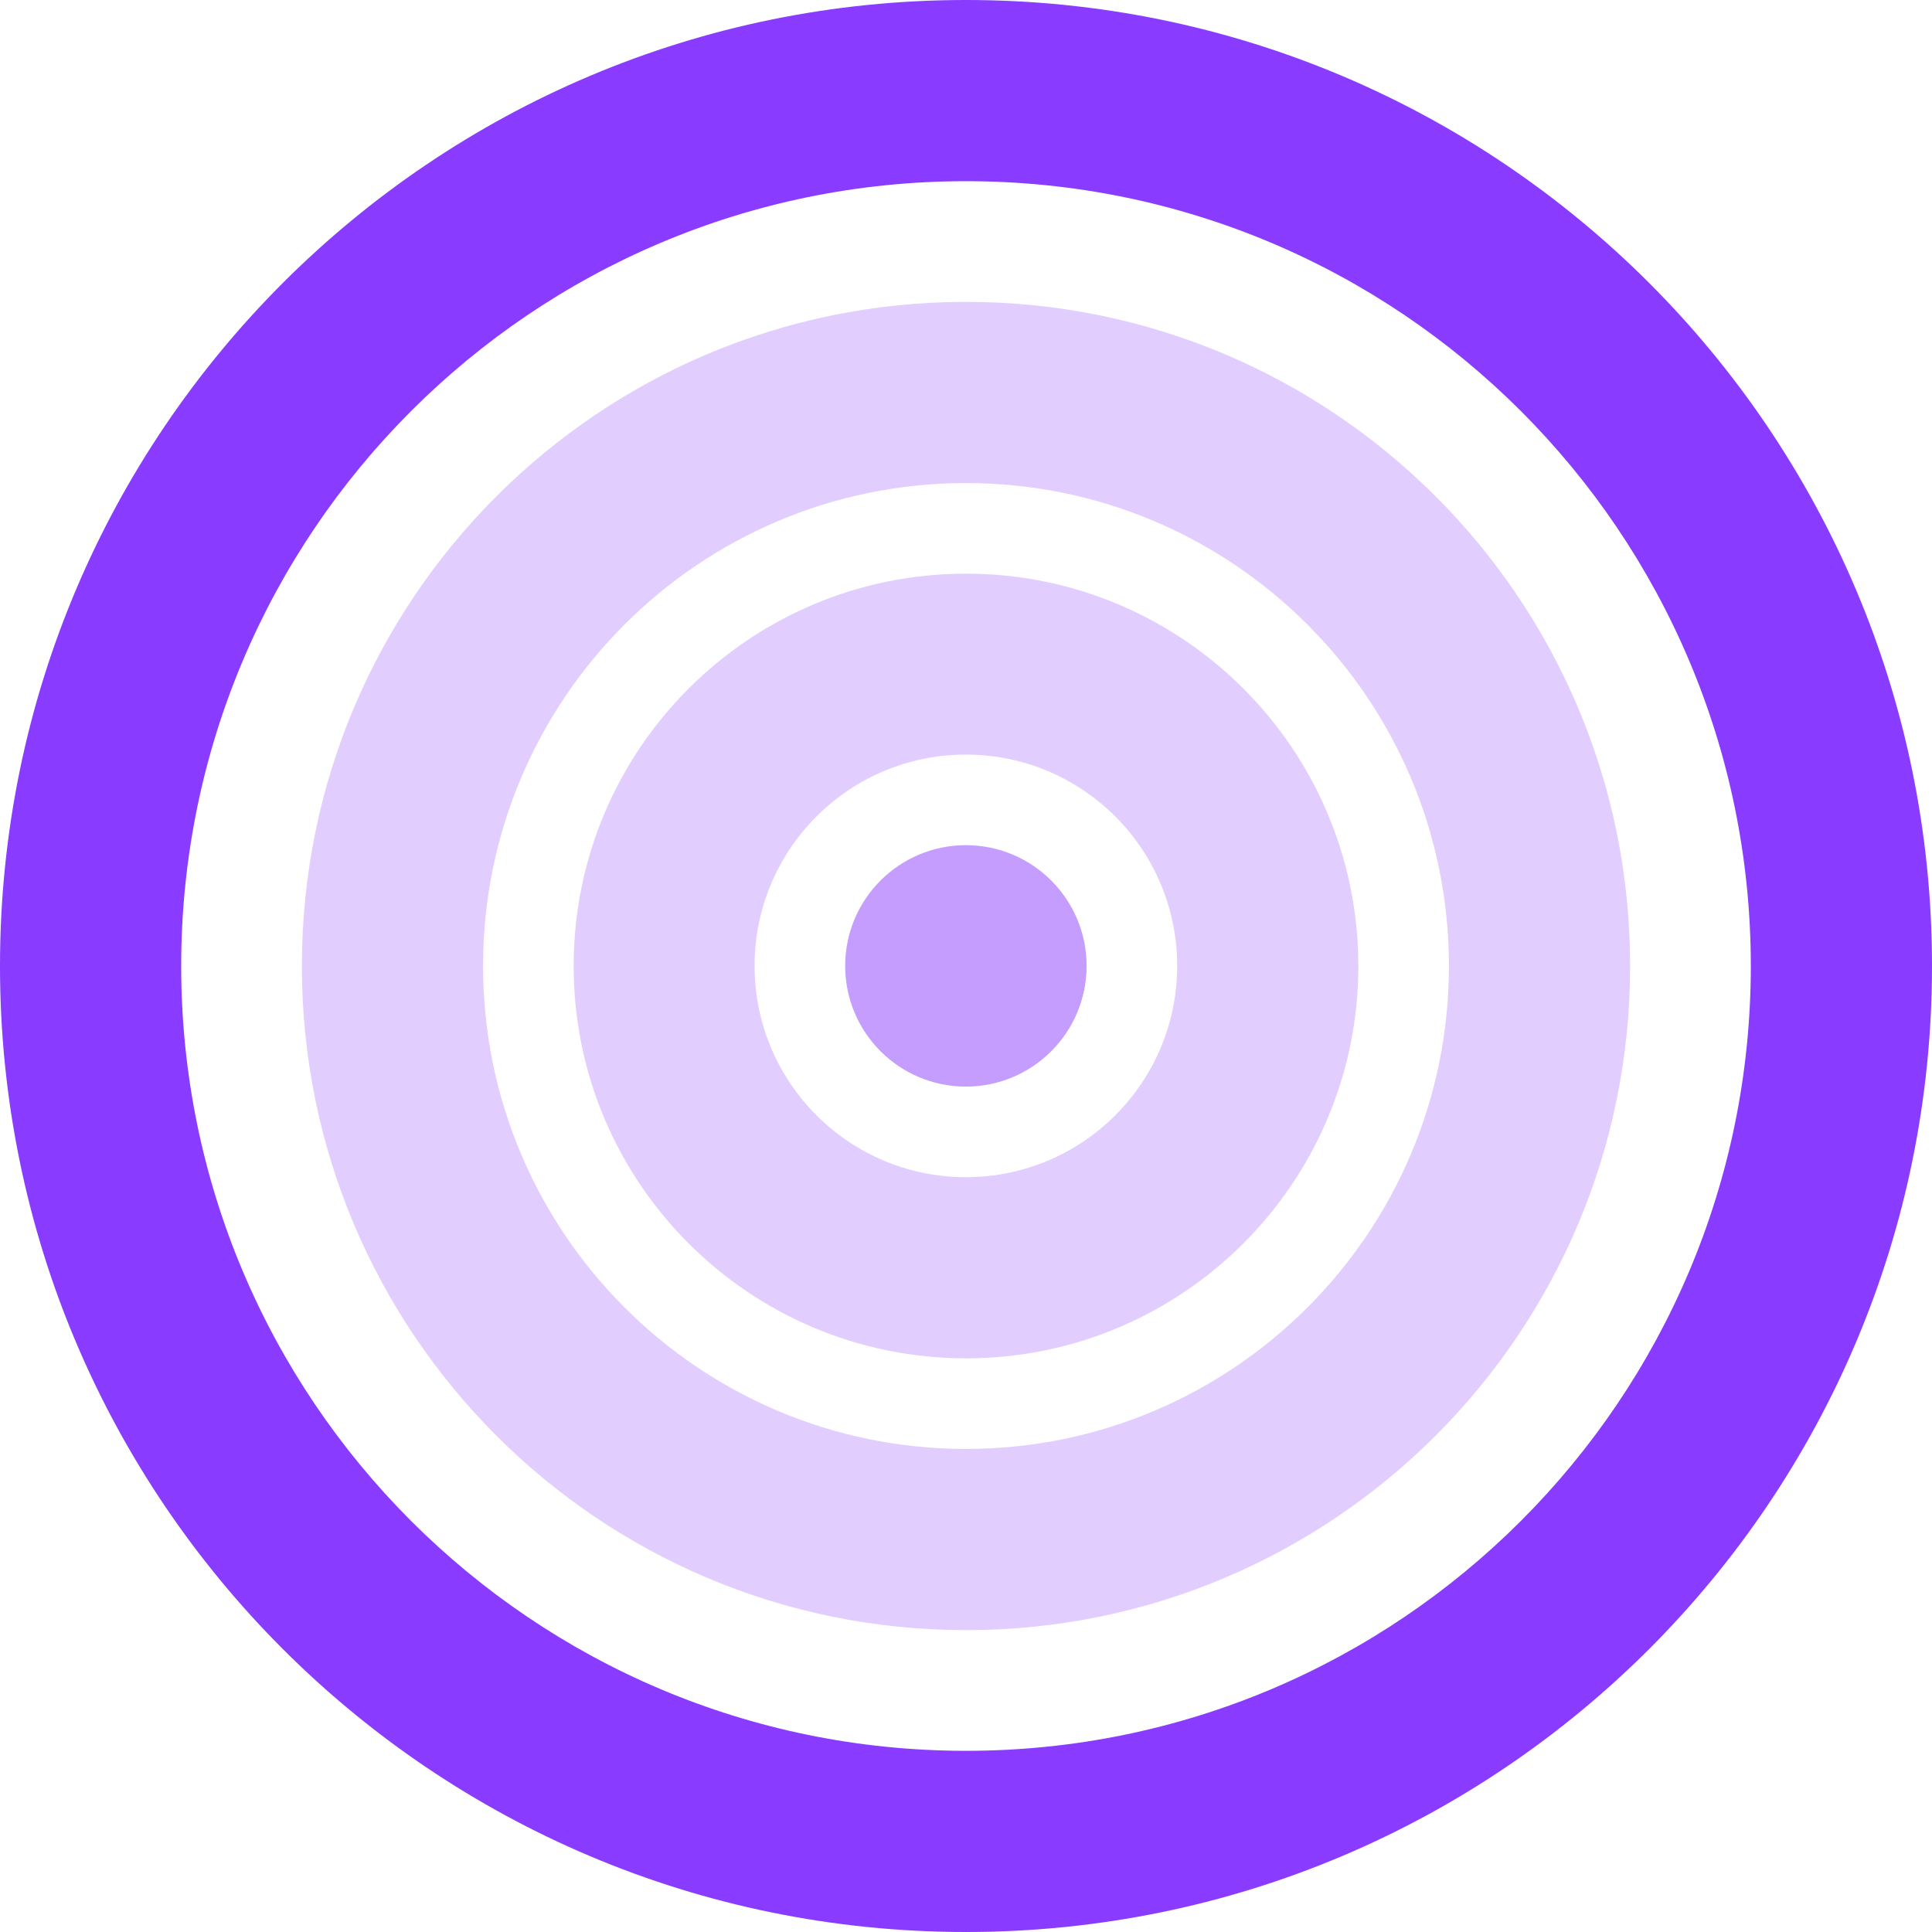
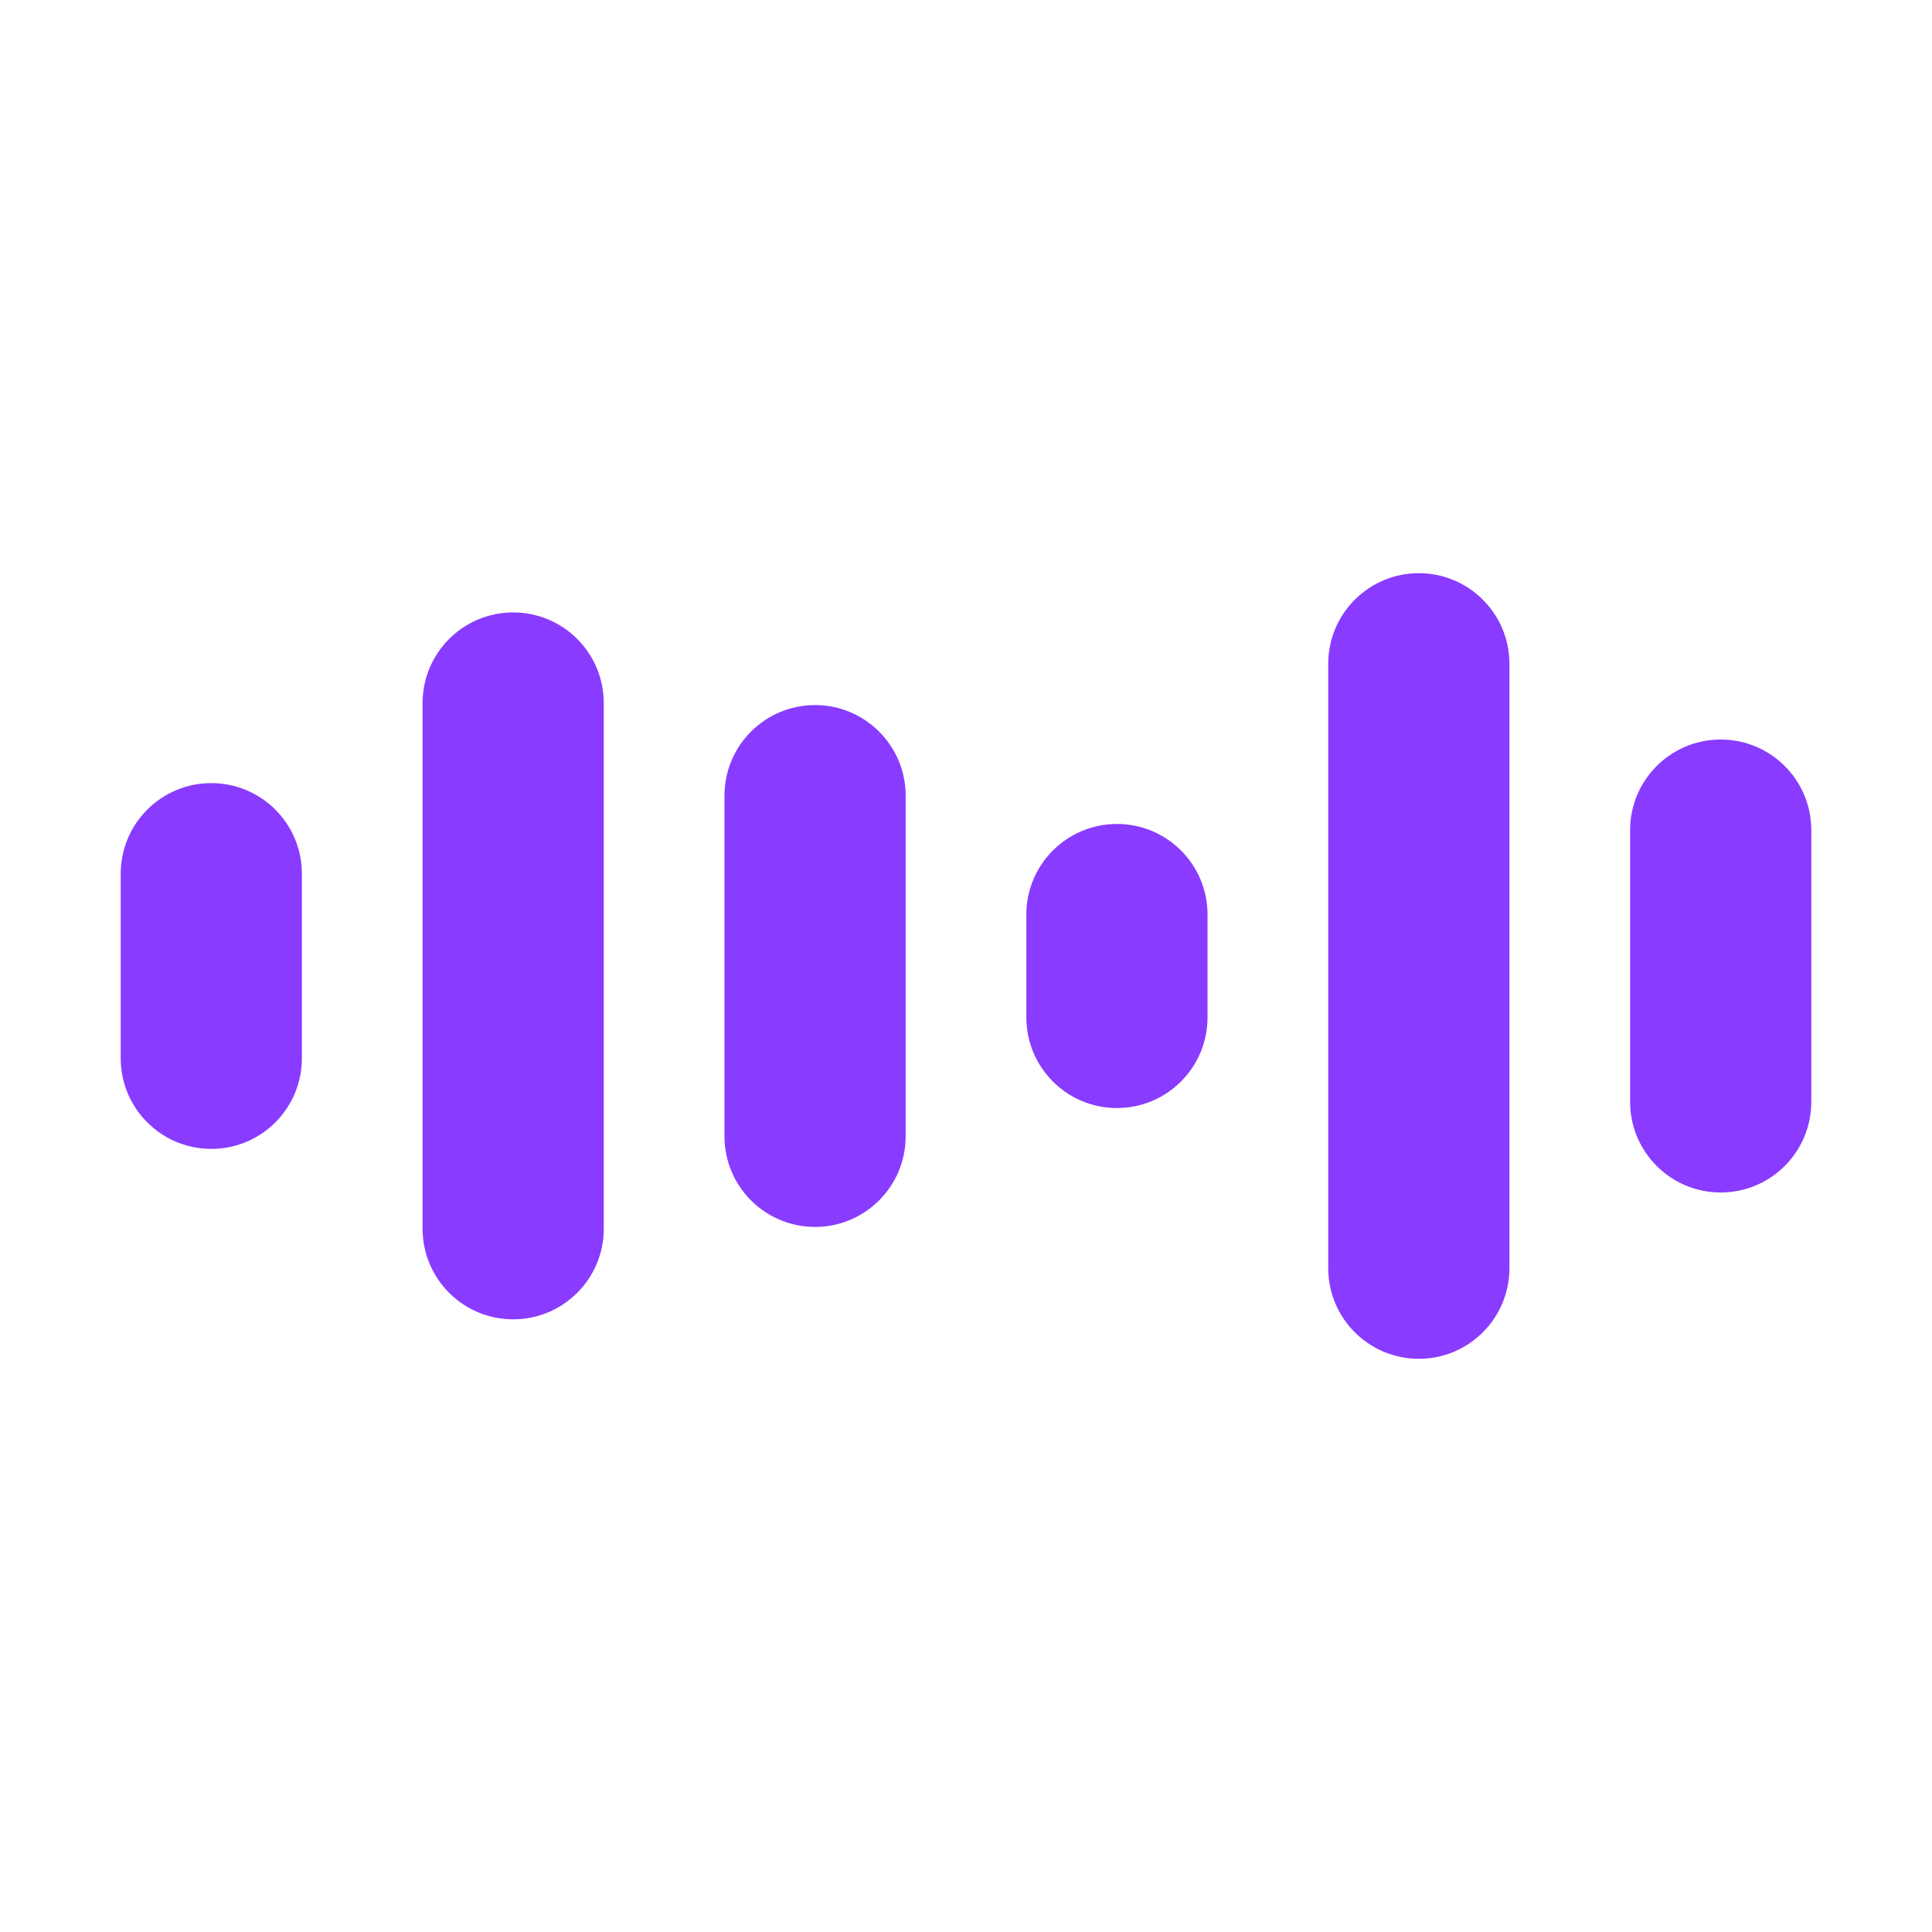
<svg xmlns="http://www.w3.org/2000/svg" width="32" height="32" viewBox="0 0 8.467 8.467" version="1.1" id="svg1">
-   <defs id="defs1" />
+   <defs id="defs1">
+     </defs>
  <g id="layer1">
-     <path id="path1" style="opacity:1;fill:#893bff;stroke-width:0.73;stroke-linecap:round;fill-opacity:1" d="M 4.233 0 A 4.233 4.233 0 0 0 0 4.233 A 4.233 4.233 0 0 0 4.233 8.467 A 4.233 4.233 0 0 0 8.467 4.233 A 4.233 4.233 0 0 0 4.233 0 z M 4.233 0.794 A 3.44 3.44 0 0 1 7.673 4.233 A 3.44 3.44 0 0 1 4.233 7.673 A 3.44 3.44 0 0 1 0.794 4.233 A 3.44 3.44 0 0 1 4.233 0.794 z " />
-     <path id="path6" style="opacity:0.25;fill:#893bff;fill-opacity:1;stroke-width:0.502;stroke-linecap:round" d="M 4.233 1.323 A 2.91 2.91 0 0 0 1.323 4.233 A 2.91 2.91 0 0 0 4.233 7.144 A 2.91 2.91 0 0 0 7.144 4.233 A 2.91 2.91 0 0 0 4.233 1.323 z M 4.233 2.117 A 2.117 2.117 0 0 1 6.35 4.233 A 2.117 2.117 0 0 1 4.233 6.35 A 2.117 2.117 0 0 1 2.117 4.233 A 2.117 2.117 0 0 1 4.233 2.117 z " />
-     <path id="circle7" style="opacity:0.25;fill:#893bff;fill-opacity:1;stroke-width:0.297;stroke-linecap:round" d="M 4.233 2.514 A 1.72 1.72 0 0 0 2.514 4.233 A 1.72 1.72 0 0 0 4.233 5.953 A 1.72 1.72 0 0 0 5.953 4.233 A 1.72 1.72 0 0 0 4.233 2.514 z M 4.233 3.307 A 0.926 0.926 0 0 1 5.159 4.233 A 0.926 0.926 0 0 1 4.233 5.159 A 0.926 0.926 0 0 1 3.307 4.233 A 0.926 0.926 0 0 1 4.233 3.307 z " />
-     <circle style="opacity:0.5;fill:#893bff;fill-opacity:1;stroke-width:0.091;stroke-linecap:round" id="circle9" cx="4.233" cy="4.233" r="0.529" />
+     <rect style="opacity:1;fill:#893bff;fill-opacity:1;stroke:none;stroke-width:0.42;stroke-linecap:round;stroke-dasharray:none" id="rect27" width="0.794" height="2.287" x="3.175" y="3.09" ry="0.397" />
+     <rect style="opacity:1;fill:#893bff;fill-opacity:1;stroke:none;stroke-width:0.31;stroke-linecap:round;stroke-dasharray:none" id="rect28" width="0.794" height="1.245" x="4.498" y="3.611" ry="0.397" />
+     <rect style="opacity:1;fill:#893bff;fill-opacity:1;stroke:none;stroke-width:0.767;stroke-linecap:round;stroke-dasharray:none" id="rect29" width="0.794" height="3.443" x="5.821" y="2.512" ry="0.397" />
+     <rect style="opacity:1;fill:#893bff;fill-opacity:1;stroke:none;stroke-width:0.727;stroke-linecap:round;stroke-dasharray:none" id="rect30" width="0.794" height="3.098" x="1.852" y="2.684" ry="0.397" />
+     <rect style="opacity:1;fill:#893bff;fill-opacity:1;stroke:none;stroke-width:0.758;stroke-linecap:round;stroke-dasharray:none" id="rect31" width="0.794" height="1.985" x="7.144" y="3.241" ry="0.397" />
+     <rect style="opacity:1;fill:#893bff;fill-opacity:1;stroke:none;stroke-width:0.681;stroke-linecap:round;stroke-dasharray:none" id="rect32" width="0.794" height="1.603" x="0.529" y="3.432" ry="0.397" />
  </g>
</svg>
